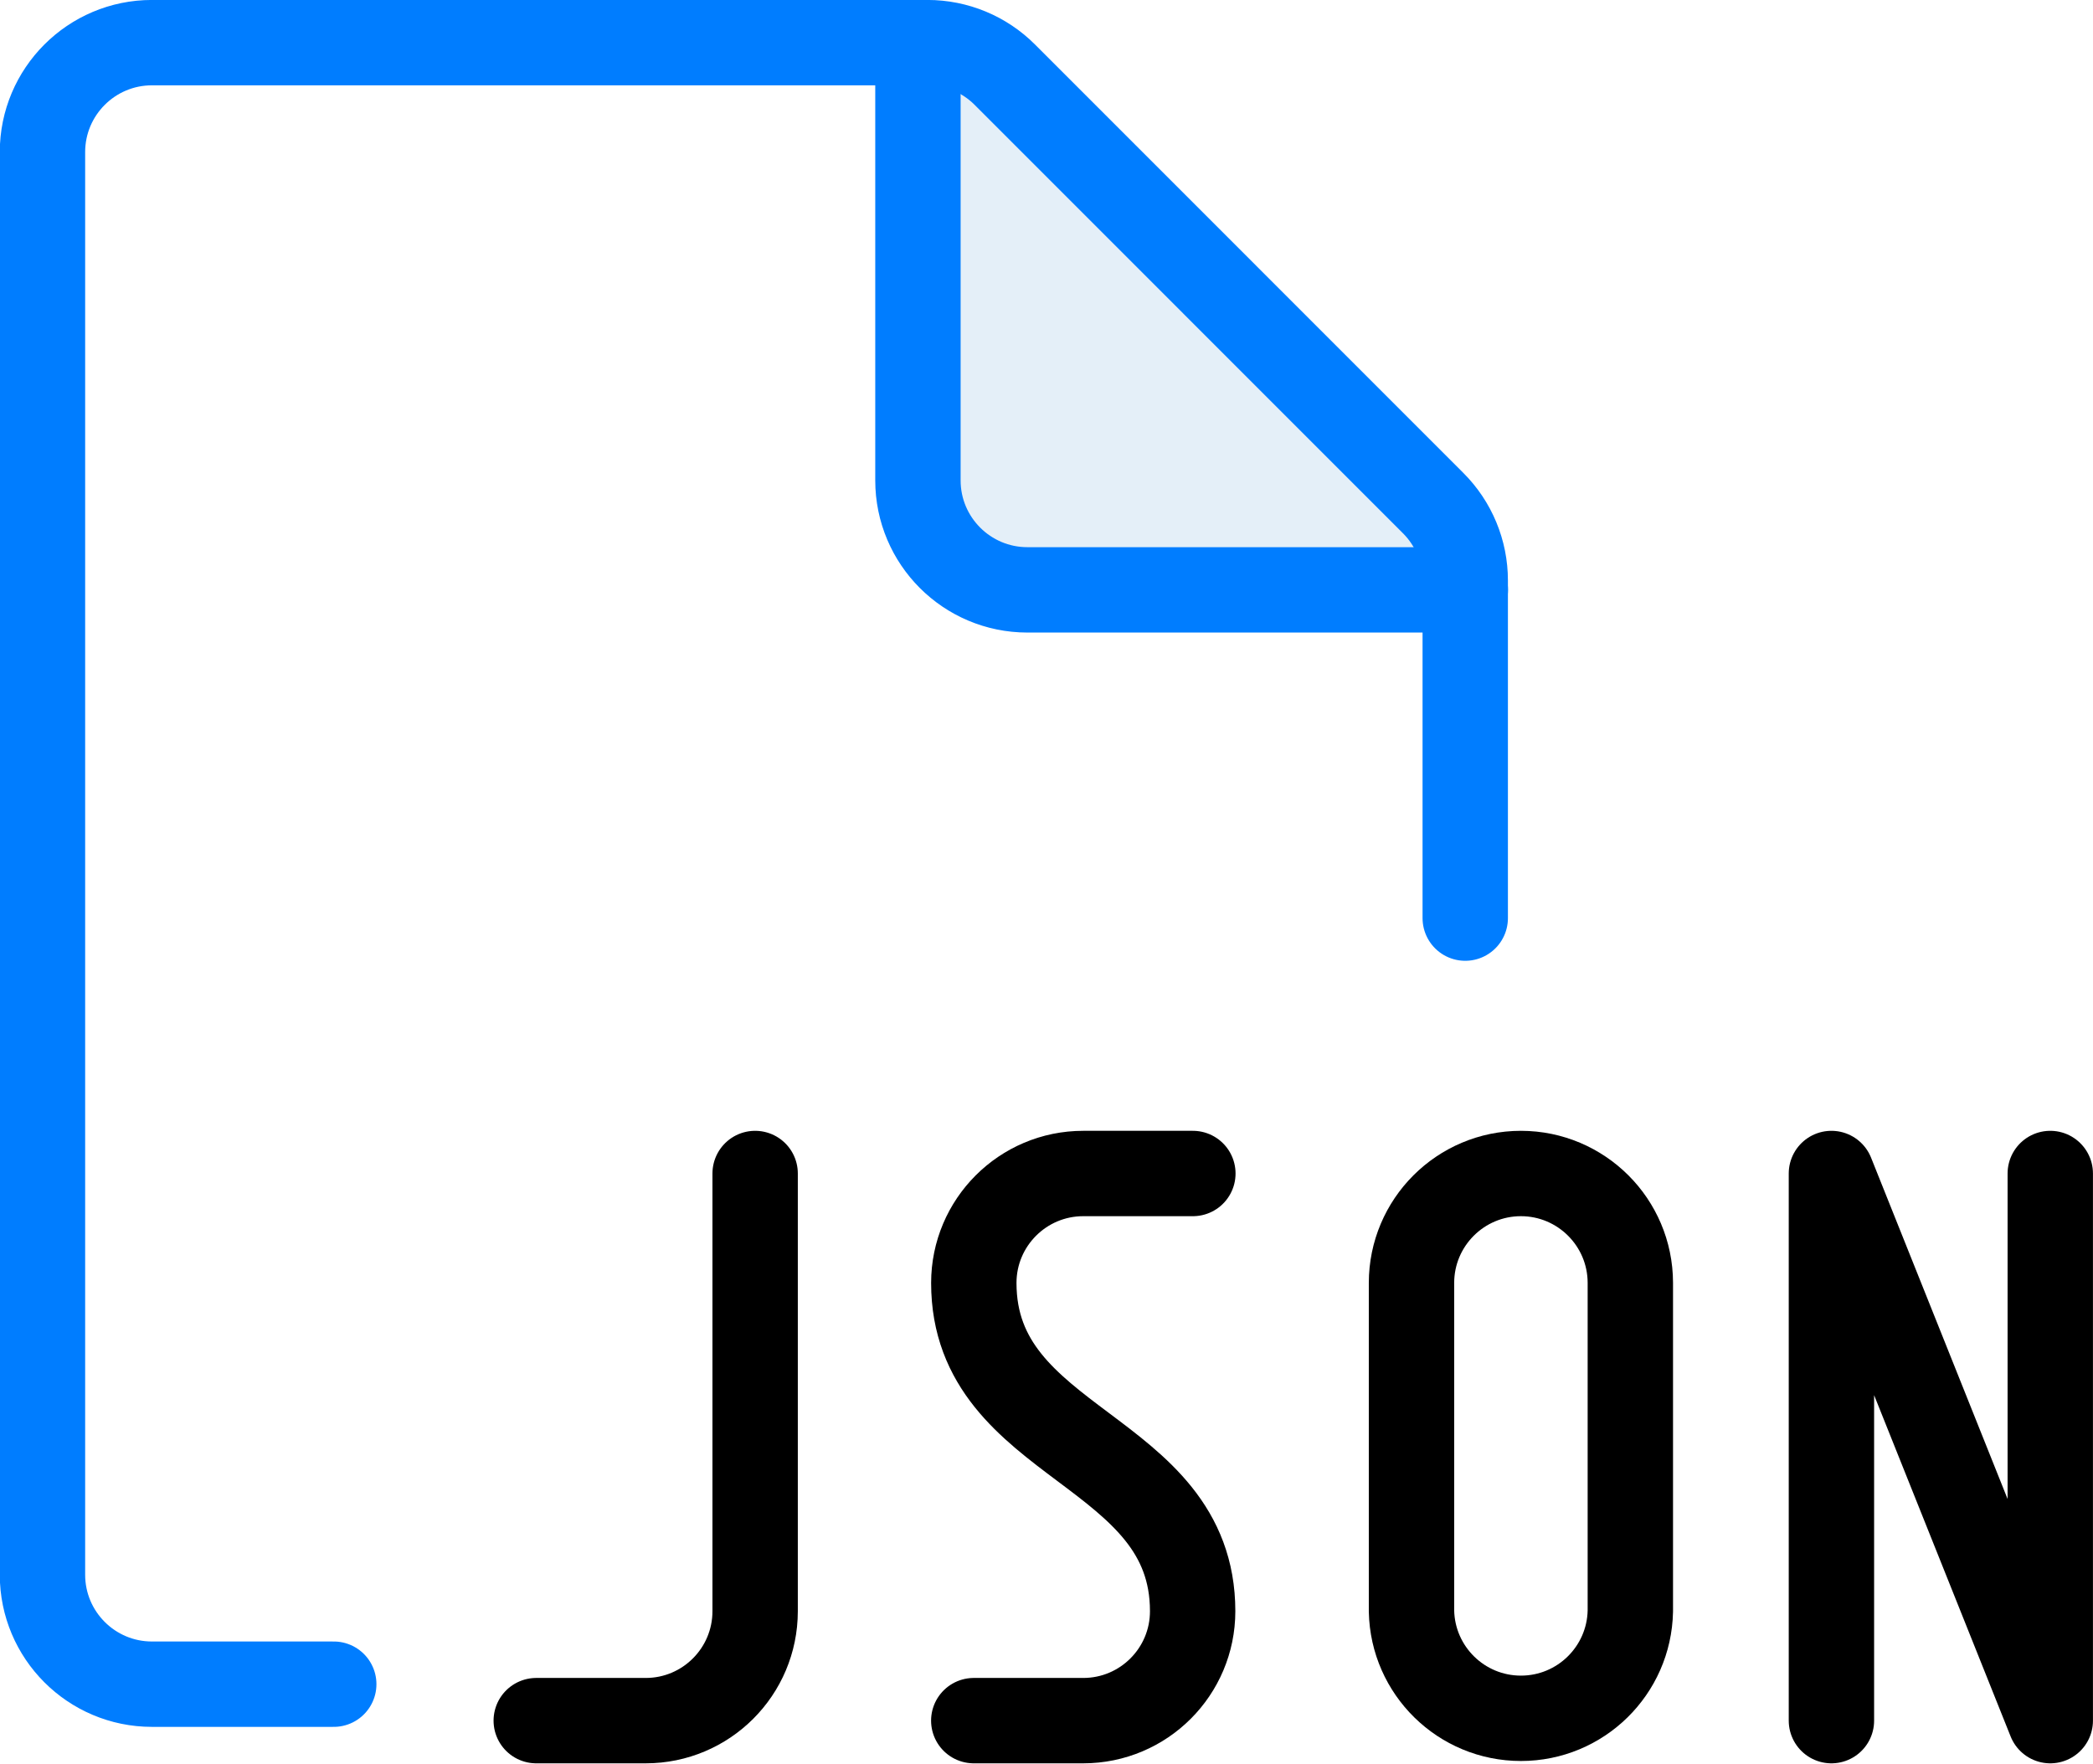
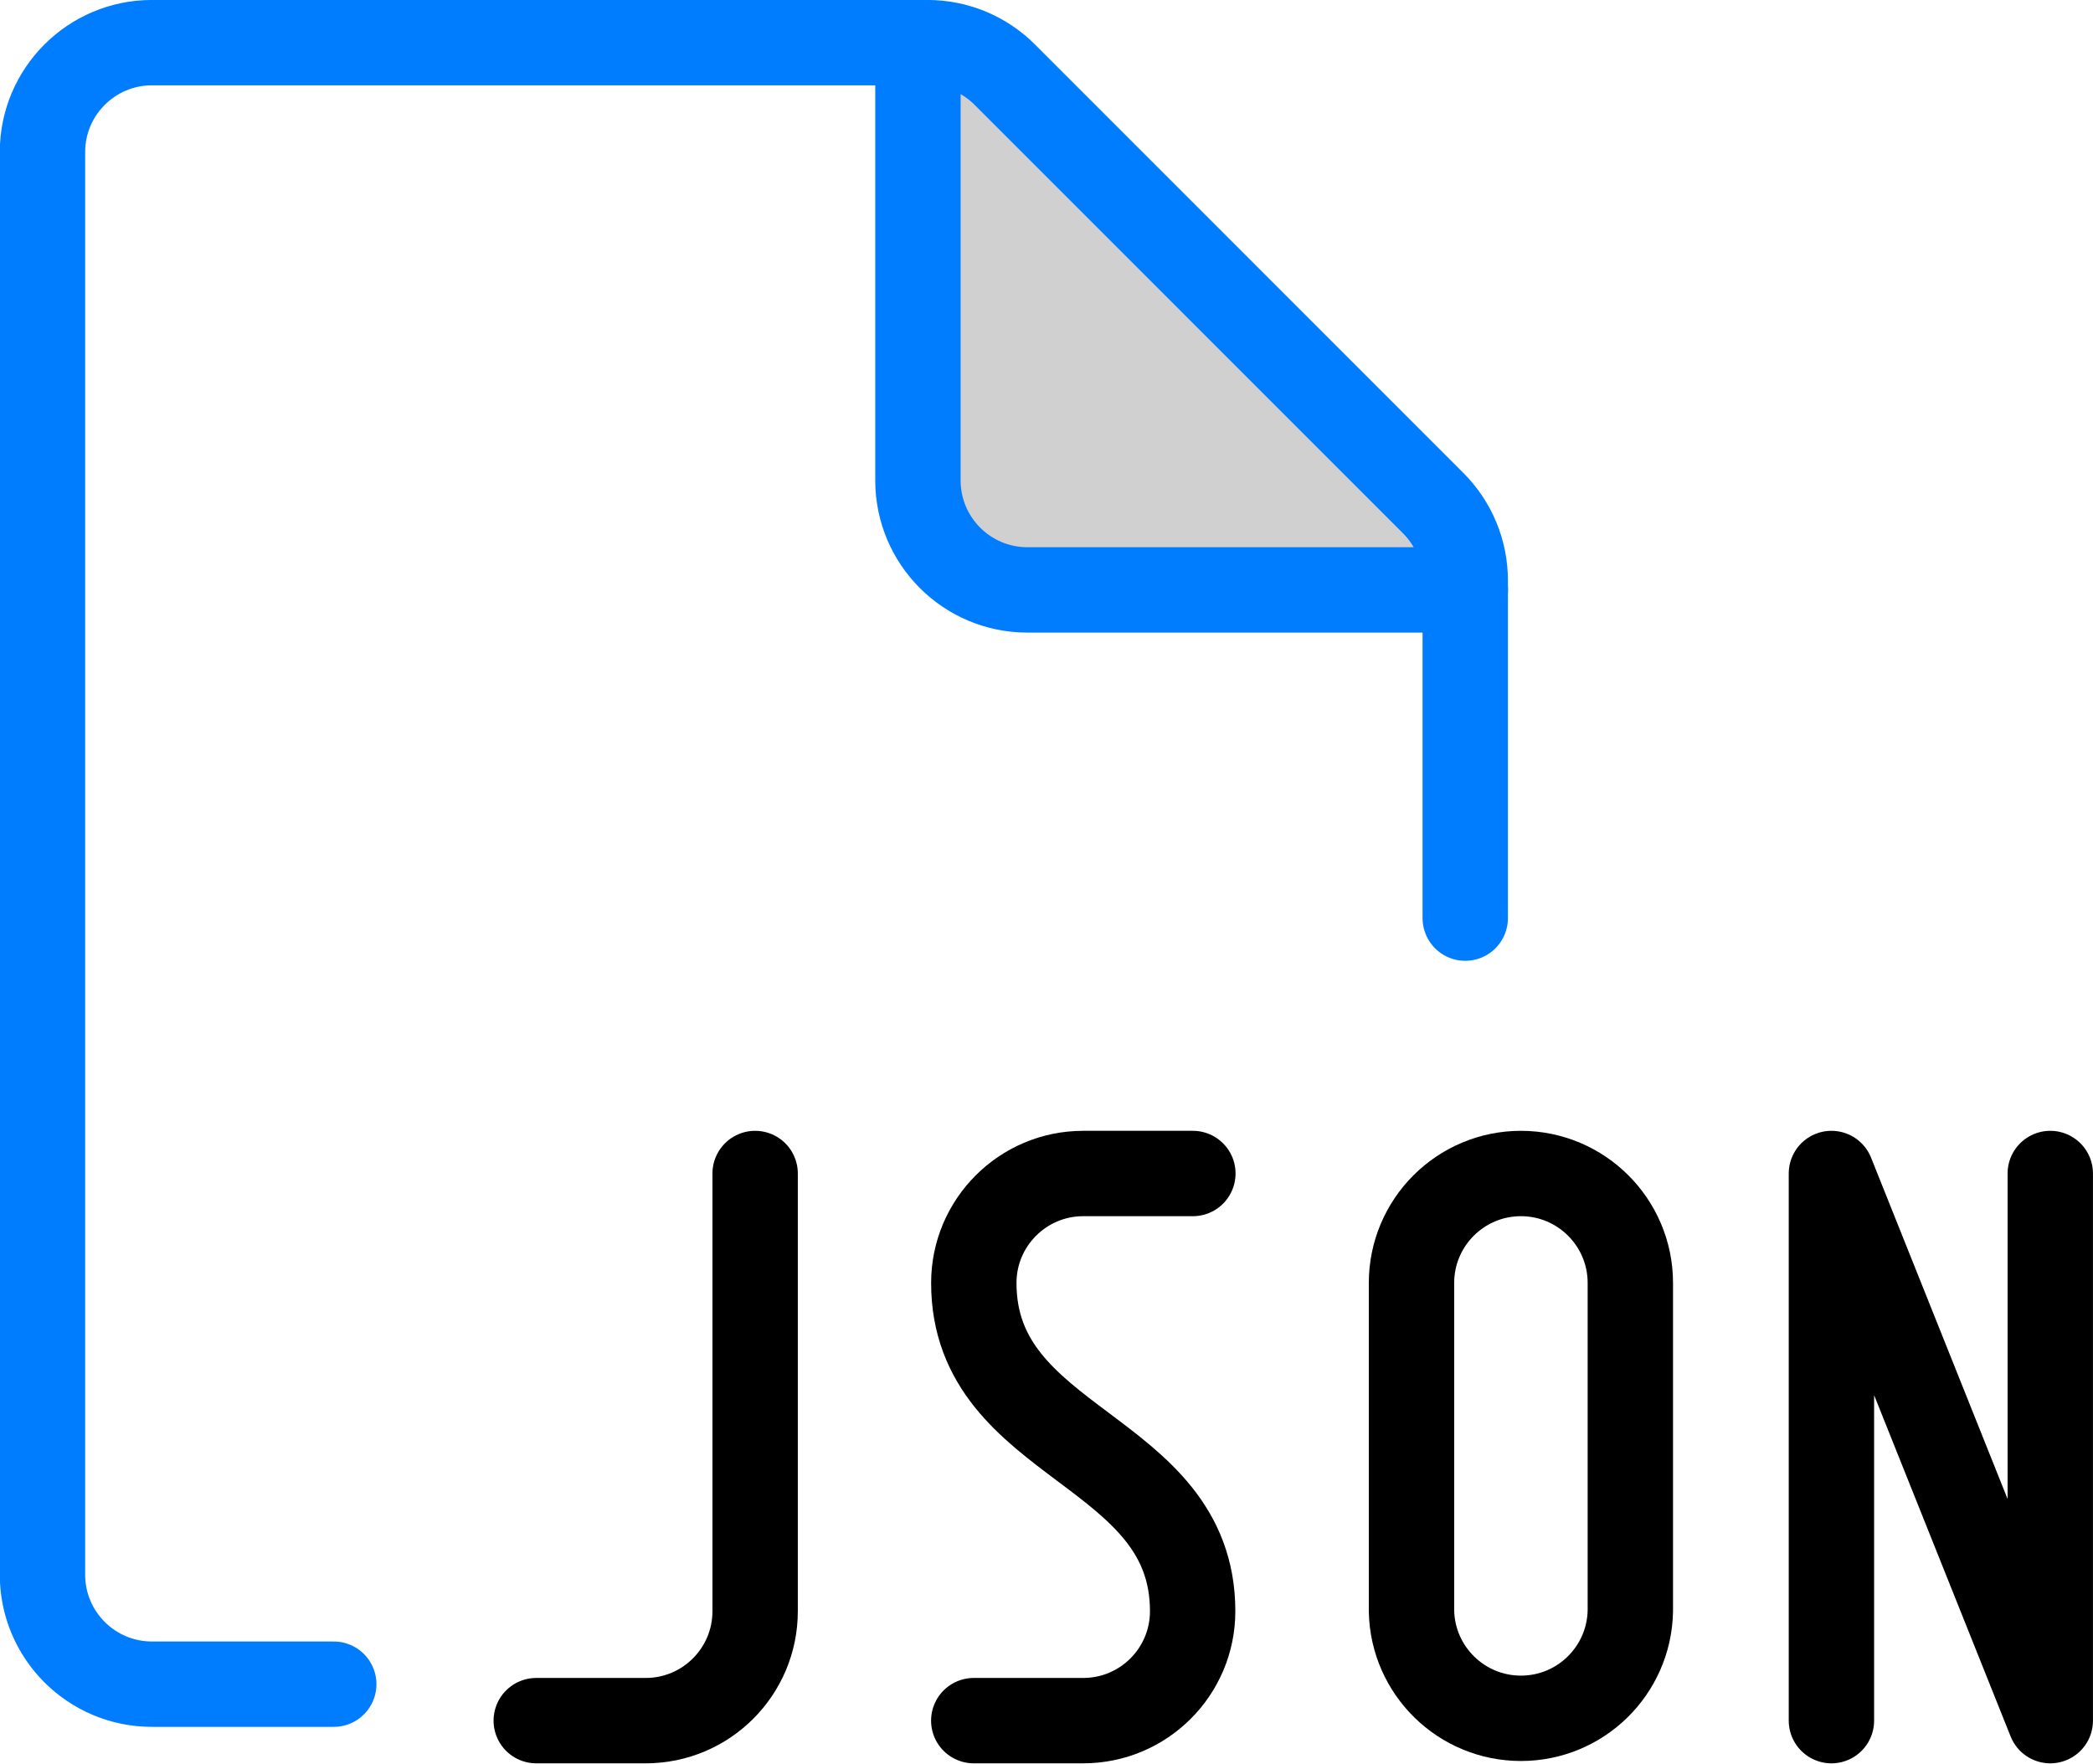
- <svg xmlns="http://www.w3.org/2000/svg" width="49.034" height="41.311" viewBox="0 0 49.034 41.311">
+ <svg xmlns="http://www.w3.org/2000/svg" version="1.1" id="Layer_1" x="0" y="0" viewBox="0 0 49.034 41.311" xml:space="preserve">
  <g id="illustration" transform="translate(-342.741 -2220.75)">
-     <path id="Контур_616" data-name="Контур 616" d="M367.628 2234.569h9.644l-.648-1.713-11.124-11.016h-1.462v11.016l1.462 1.27z" fill="#e4eff8" />
-     <path id="Shape_1383" data-name="Shape 1383" d="M350.56 2260.206h-4.26a2.565 2.565 0 01-2.564-2.564v-33.329a2.565 2.565 0 012.564-2.564h18.17a2.56 2.56 0 011.813.752l10.033 10.035a2.56 2.56 0 01.752 1.813v7.91" fill="none" stroke="#007dff" stroke-linecap="round" stroke-linejoin="round" stroke-width="2" />
-     <path id="Shape_1384" data-name="Shape 1384" d="M377.07 2234.569h-10.26a2.565 2.565 0 01-2.564-2.564v-10.255" fill="none" stroke="#007dff" stroke-linecap="round" stroke-linejoin="round" stroke-width="2" />
-     <g id="Group_339" data-name="Group 339" transform="translate(-229.183 -319.258)">
-       <g id="java-1" transform="translate(584.488 2567.5)" fill="none" stroke="currentColor" stroke-linecap="round" stroke-linejoin="round" stroke-width="2">
-         <path id="Shape_1795" data-name="Shape 1795" d="M589.615 2567.5v10.255a2.564 2.564 0 01-2.564 2.563h-2.564" transform="translate(-584.488 -2567.5)" />
-         <path id="Shape_1692" data-name="Shape 1692" d="M314.368 2524.75H311.8a2.565 2.565 0 00-2.564 2.564c0 3.845 5.127 3.845 5.127 7.691a2.564 2.564 0 01-2.564 2.563h-2.564" transform="translate(-298.986 -2524.75)" />
-         <path id="Shape_1693" data-name="Shape 1693" d="M317.8 2524.75a2.565 2.565 0 00-2.564 2.564V2535a2.564 2.564 0 005.127 0v-7.691a2.565 2.565 0 00-2.563-2.559z" transform="translate(-294.732 -2524.75)" />
-         <path id="Shape_1389" data-name="Shape 1389" d="M363.241 2249.568v-12.818l5.127 12.818v-12.818" transform="translate(-332.899 -2236.75)" />
+     <path id="Контур_616" opacity=".2" fill="#121213" d="M367.628 2234.57h9.644l-.648-1.714-11.124-11.016h-1.462v11.016l1.462 1.27 2.128.443z" />
+     <path id="Shape_1383" fill="none" stroke="#007DFF" stroke-width="2" stroke-linecap="round" stroke-linejoin="round" d="M350.56 2260.206h-4.26a2.565 2.565 0 01-2.564-2.564v-33.329a2.565 2.565 0 012.564-2.564h18.17c.68 0 1.333.27 1.813.752l10.033 10.035a2.56 2.56 0 01.752 1.813v7.91" />
+     <path id="Shape_1384" fill="none" stroke="#007DFF" stroke-width="2" stroke-linecap="round" stroke-linejoin="round" d="M377.07 2234.57h-10.26a2.565 2.565 0 01-2.564-2.565v-10.255" />
+     <g id="Group_339" transform="translate(-229.183 -319.258)">
+       <g id="java-1" transform="translate(584.488 2567.5)" fill="none" stroke="currentColor" stroke-width="2" stroke-linecap="round" stroke-linejoin="round">
+         <path id="Shape_1795" d="M5.127 0v10.255a2.564 2.564 0 01-2.564 2.563H-.001" />
+         <path id="Shape_1692" d="M15.382 0h-2.568a2.565 2.565 0 00-2.564 2.564c0 3.845 5.127 3.845 5.127 7.69a2.564 2.564 0 01-2.564 2.564h-2.564" />
+         <path id="Shape_1693" d="M23.068 0a2.565 2.565 0 00-2.564 2.564v7.686a2.564 2.564 0 005.127 0V2.56A2.565 2.565 0 0023.068 0z" />
+         <path id="Shape_1389" d="M30.342 12.818V0l5.127 12.818V0" />
      </g>
    </g>
  </g>
</svg>
